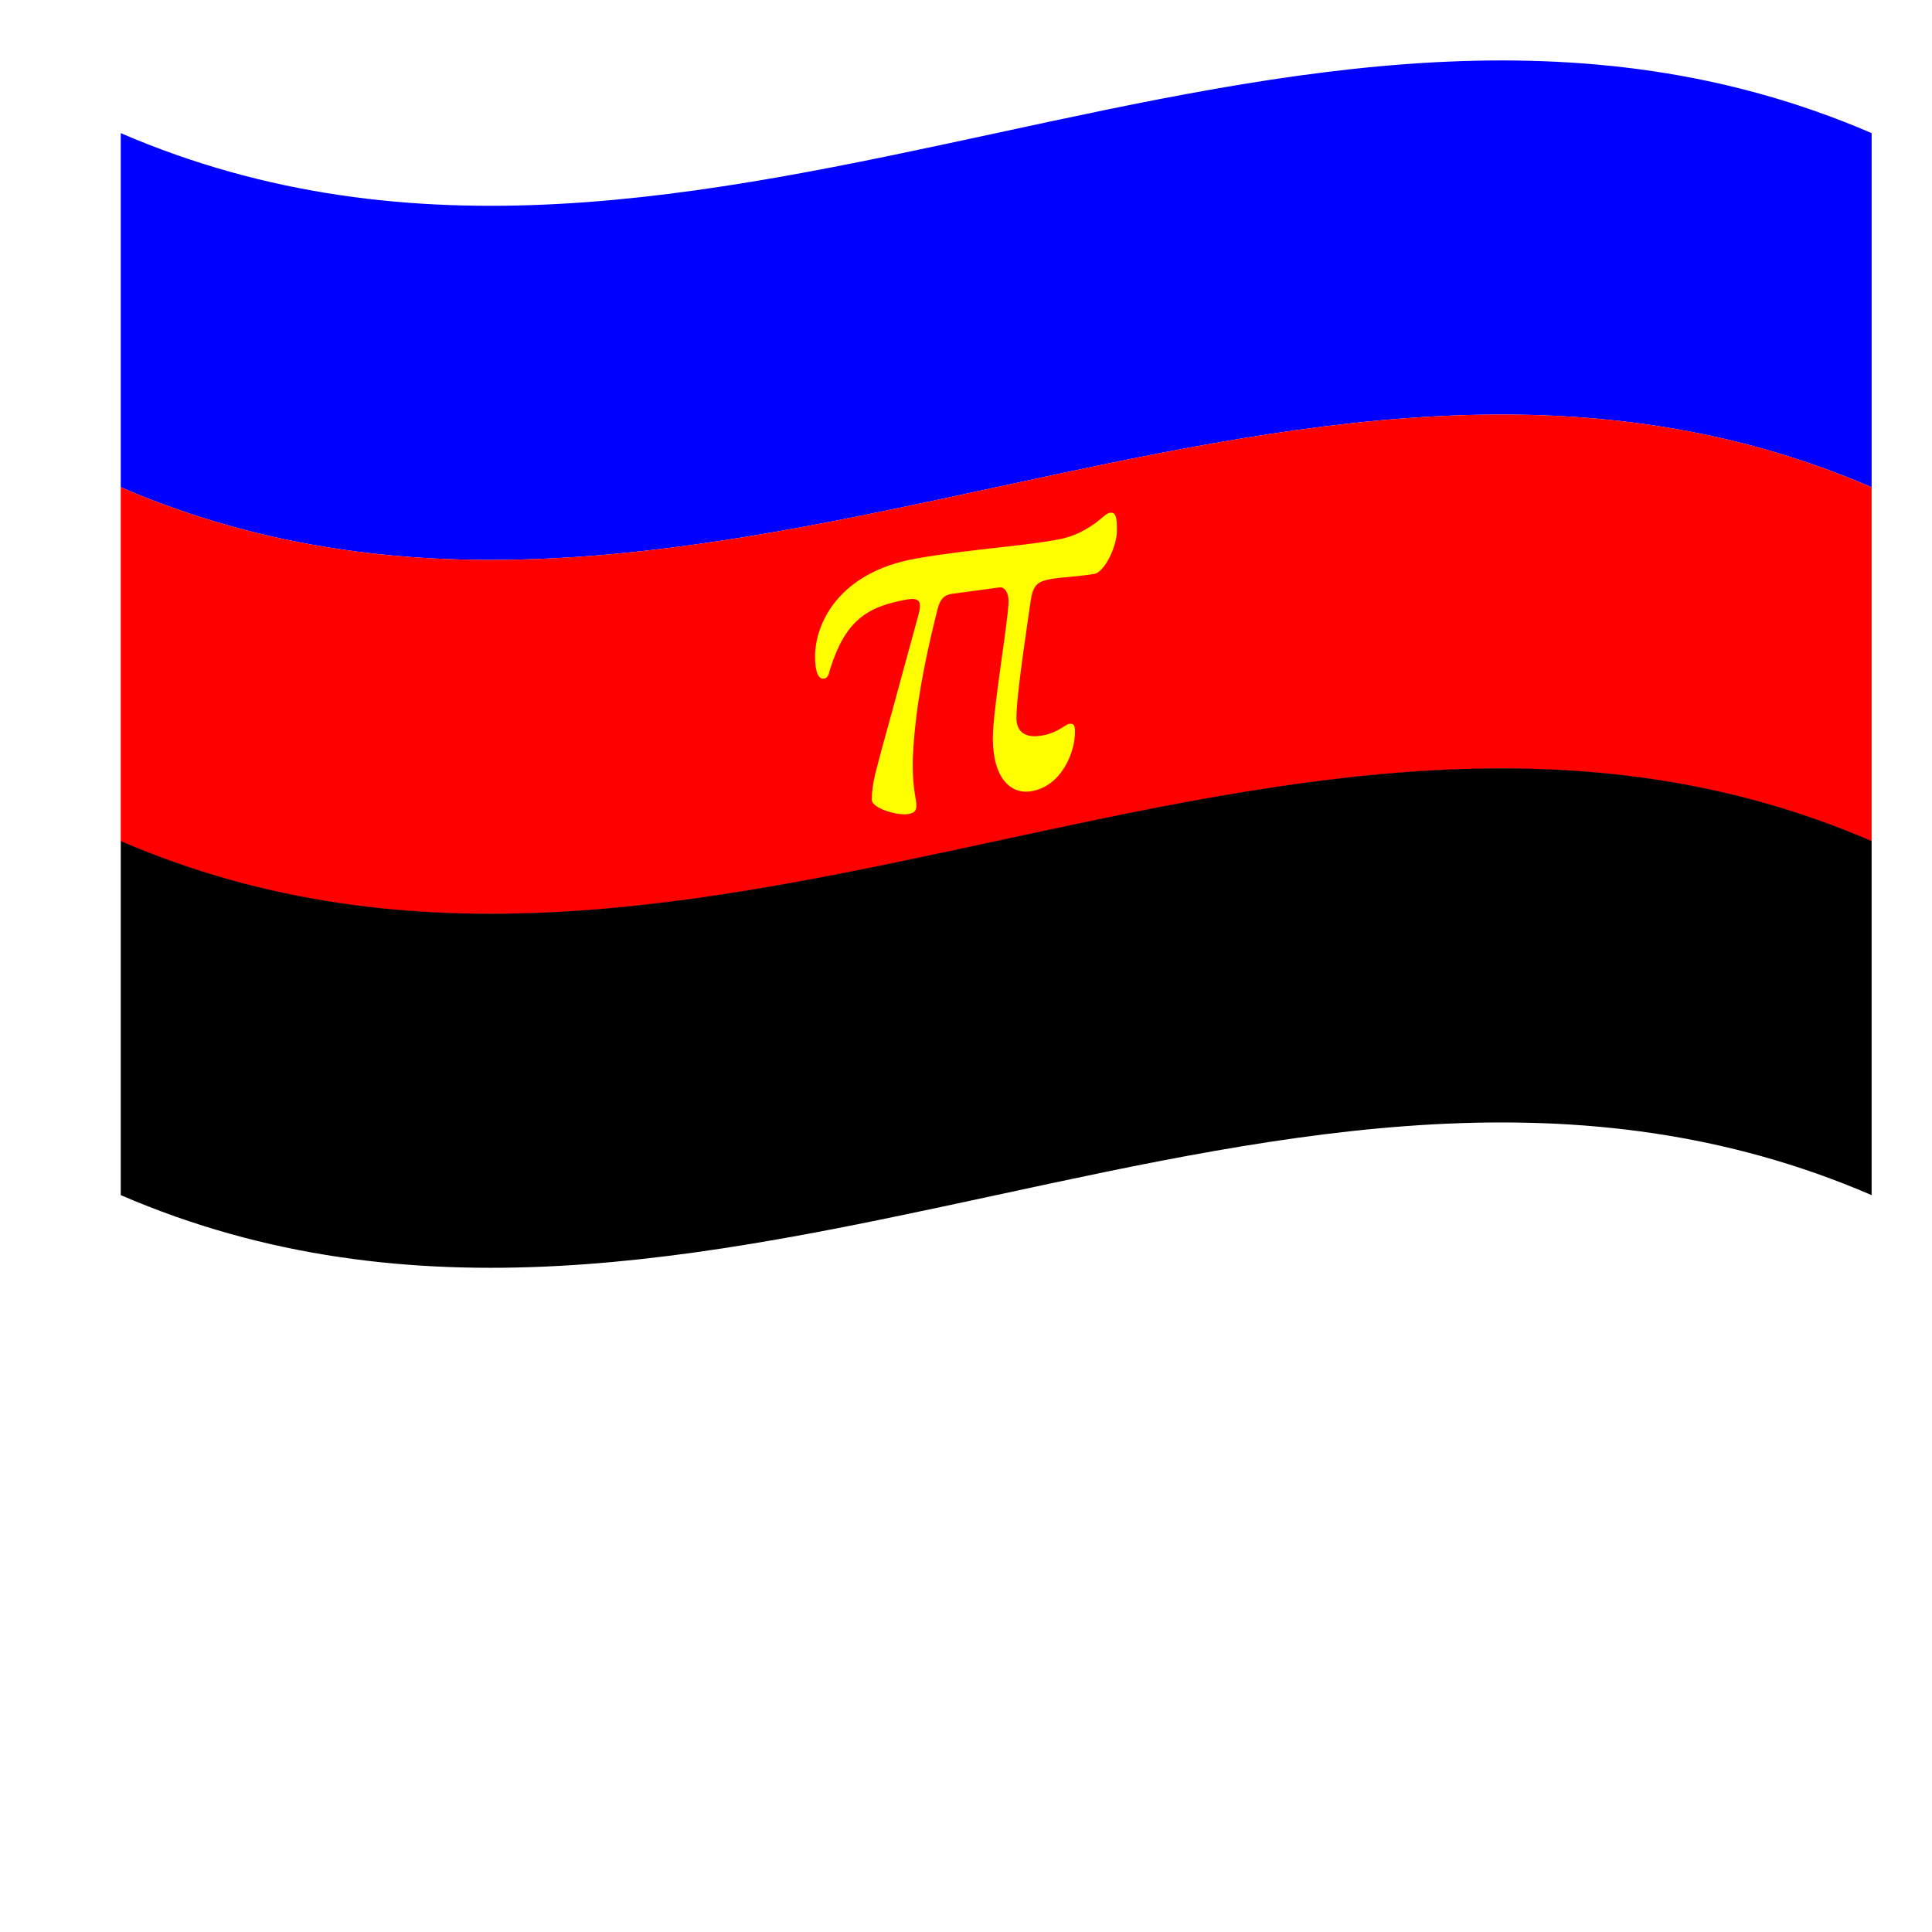
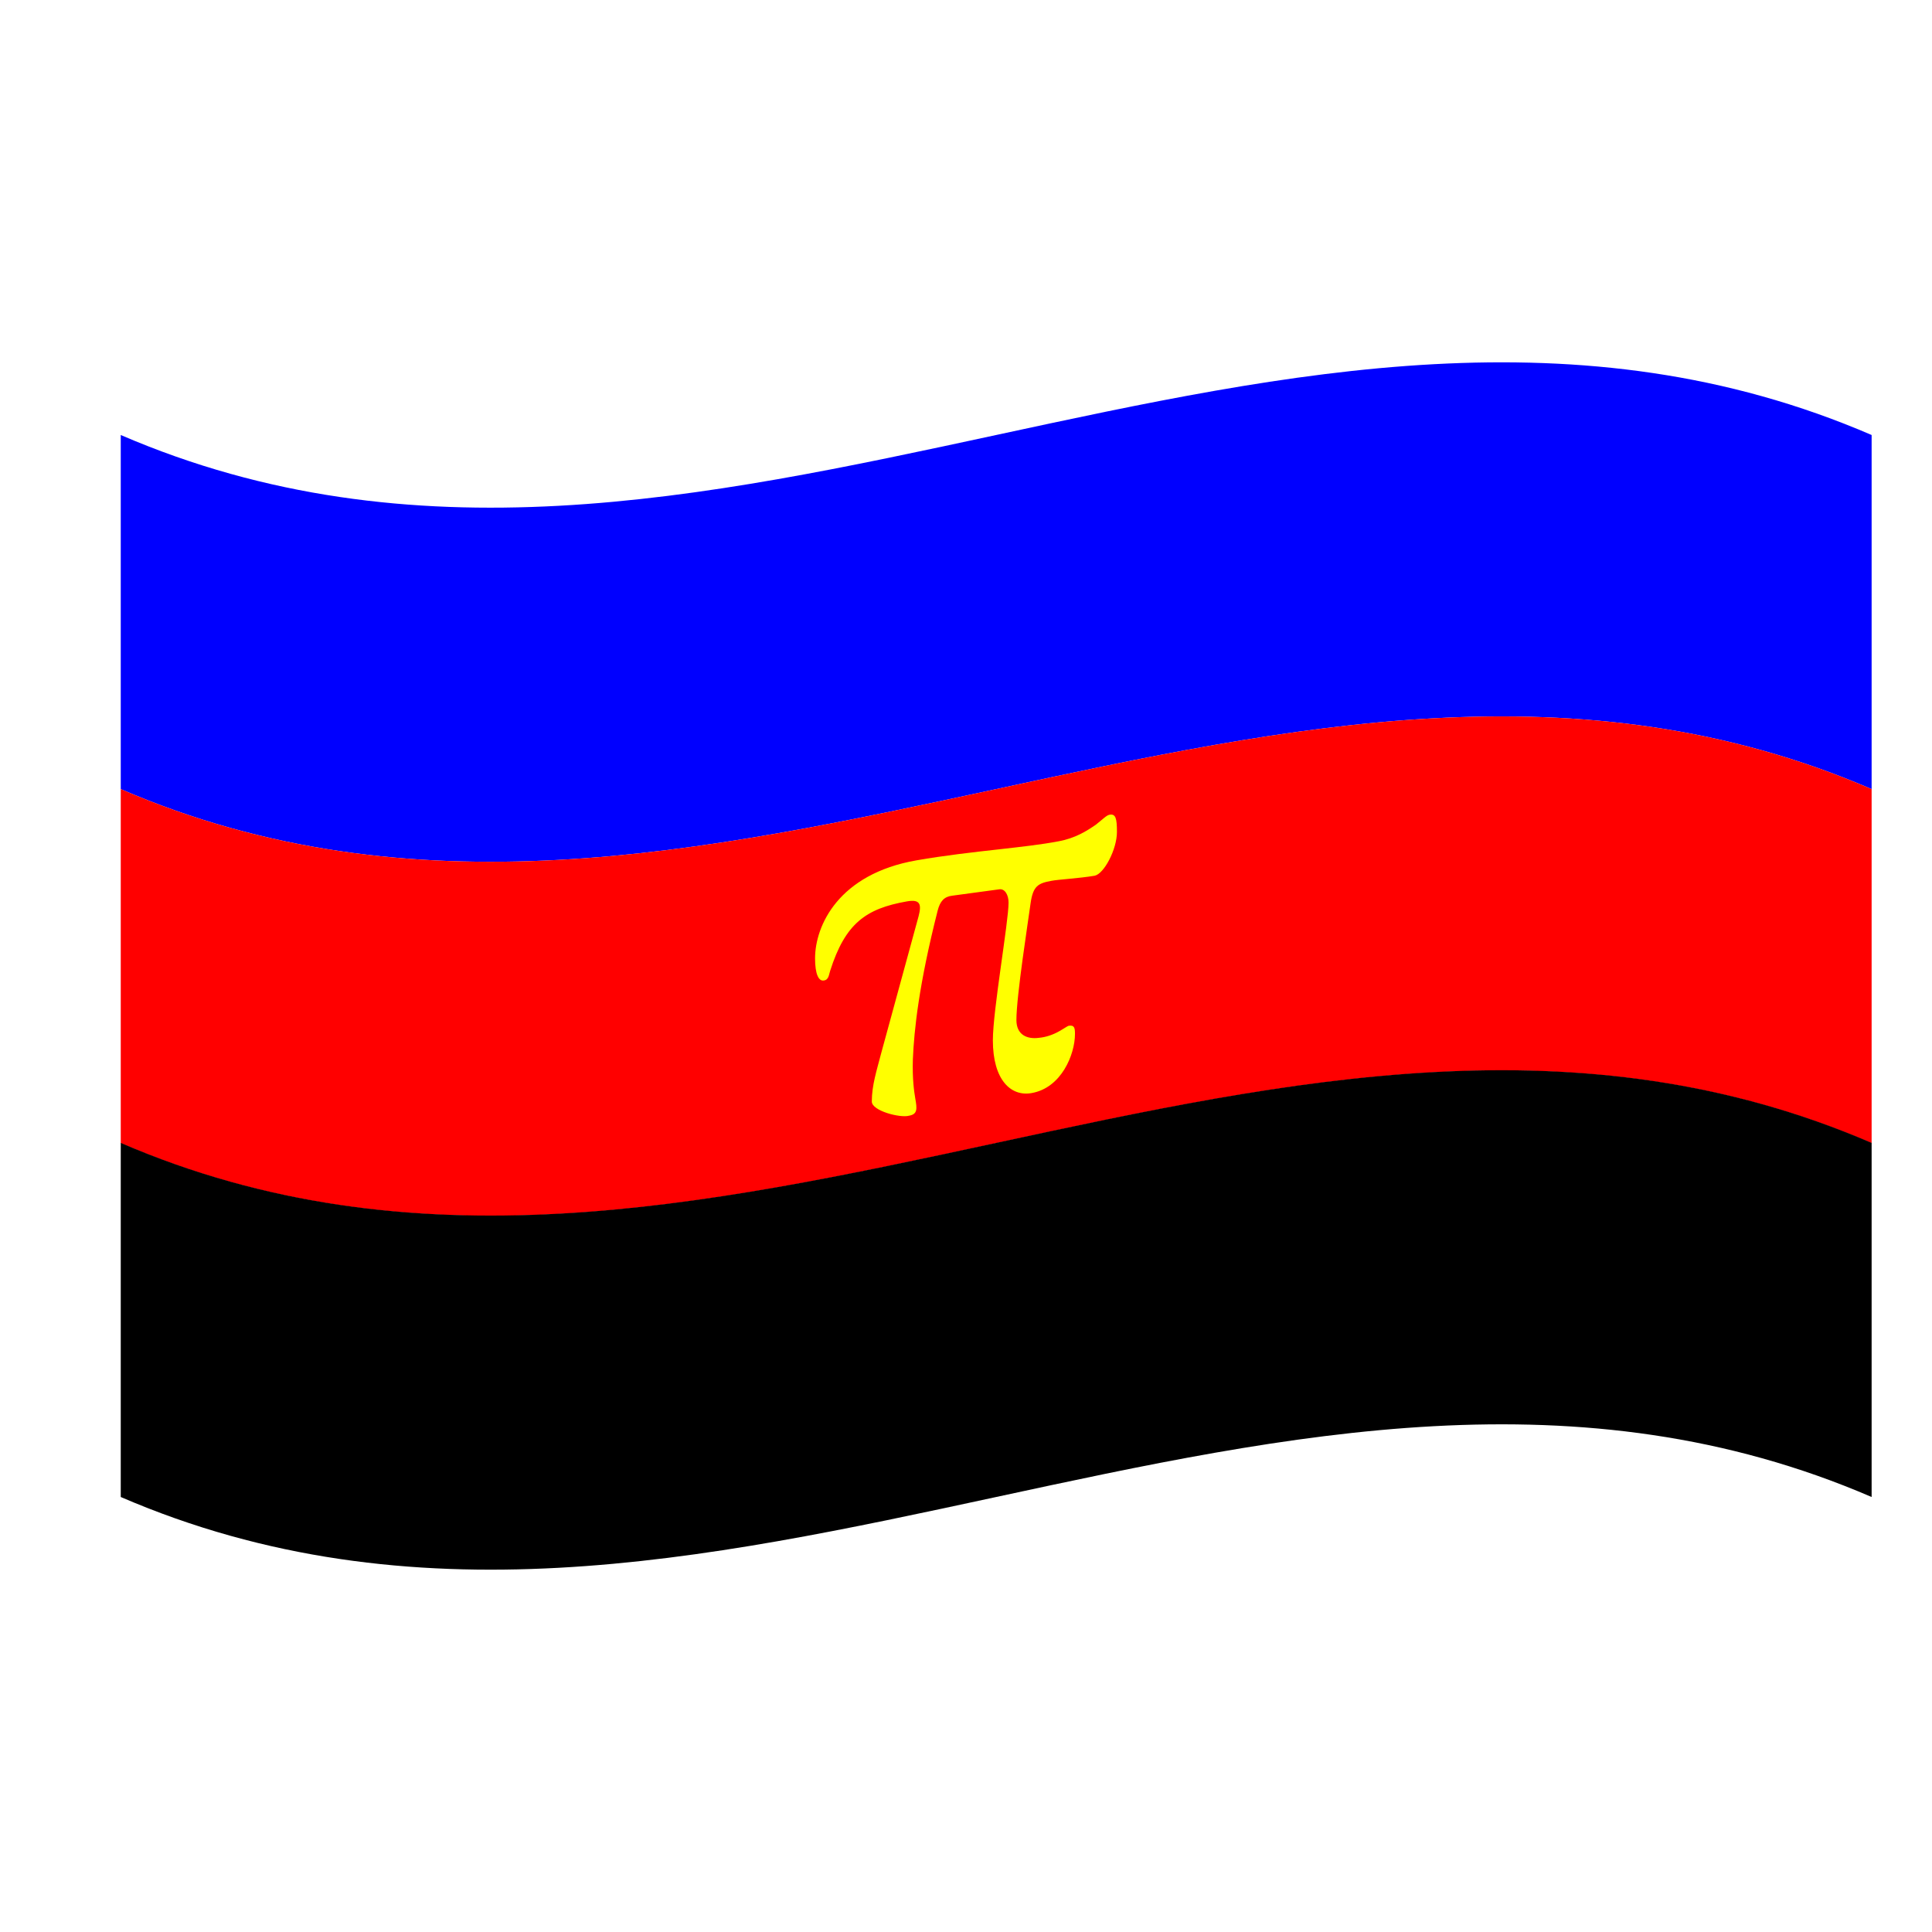
- <svg xmlns="http://www.w3.org/2000/svg" version="1.1" id="Layer_1" x="0px" y="0px" width="64px" height="64px" viewBox="0 0 64 64" style="enable-background:new 0 0 64 64;" xml:space="preserve">
+ <svg xmlns="http://www.w3.org/2000/svg" version="1.1" id="Layer_1" x="0px" y="0px" width="64px" height="64px" viewBox="0 -10 64 64" style="enable-background:new 0 0 64 64;" xml:space="preserve">
  <style type="text/css">
	.st0{fill:#99A8AE;}
	.st1{fill:#0000FF;}
	.st2{fill:#FF0000;}
	.st3{fill:#6E8189;}
	.st4{fill:#FFFF00;}
</style>
  <path class="st1" d="M4,4.41c19.33,8.34,38.67-8.34,58,0c0,3.91,0,7.82,0,11.73c-19.33-8.34-38.67,8.34-58,0C4,12.23,4,8.32,4,4.41z  " />
  <path class="st2" d="M4,16.14c19.33,8.34,38.67-8.34,58,0c0,3.91,0,7.82,0,11.73c-19.33-8.34-38.67,8.34-58,0  C4,23.95,4,20.05,4,16.14z" />
  <path d="M4,27.86c19.33,8.34,38.67-8.34,58,0c0,3.91,0,7.82,0,11.73c-19.33-8.34-38.67,8.34-58,0C4,35.68,4,31.77,4,27.86z" />
  <path class="st4" d="M28.88,26.49c0-0.54,0.16-1.02,0.31-1.6l1.24-4.54c0.1-0.39,0.06-0.57-0.39-0.49c-1.36,0.24-2.04,0.73-2.54,2.3  c-0.04,0.11-0.04,0.3-0.21,0.32C27.12,22.51,27,22.27,27,21.75c0-1.09,0.78-2.8,3.36-3.25c0.91-0.16,1.88-0.27,2.78-0.37  c0.7-0.08,1.34-0.15,1.92-0.26c0.56-0.1,0.95-0.35,1.24-0.55c0.23-0.18,0.35-0.31,0.45-0.33c0.21-0.04,0.25,0.12,0.25,0.57  c0,0.58-0.43,1.39-0.74,1.45c-0.54,0.09-1.18,0.12-1.44,0.17c-0.43,0.08-0.6,0.17-0.68,0.74c-0.08,0.59-0.47,3.07-0.47,3.87  c0,0.49,0.35,0.64,0.74,0.59c0.23-0.02,0.47-0.1,0.68-0.22c0.16-0.09,0.27-0.17,0.31-0.18c0.19-0.03,0.21,0.07,0.21,0.27  c0,0.68-0.45,1.79-1.44,1.96c-0.68,0.12-1.28-0.43-1.28-1.75c0-0.99,0.52-3.92,0.52-4.56c0-0.25-0.12-0.47-0.31-0.44l-1.55,0.21  c-0.27,0.03-0.41,0.18-0.49,0.5c-0.62,2.44-0.78,3.95-0.82,4.92c-0.02,0.66,0.04,1.06,0.08,1.3c0.06,0.34,0.08,0.52-0.21,0.57  C29.82,27.04,28.88,26.8,28.88,26.49L28.88,26.49z" />
</svg>
